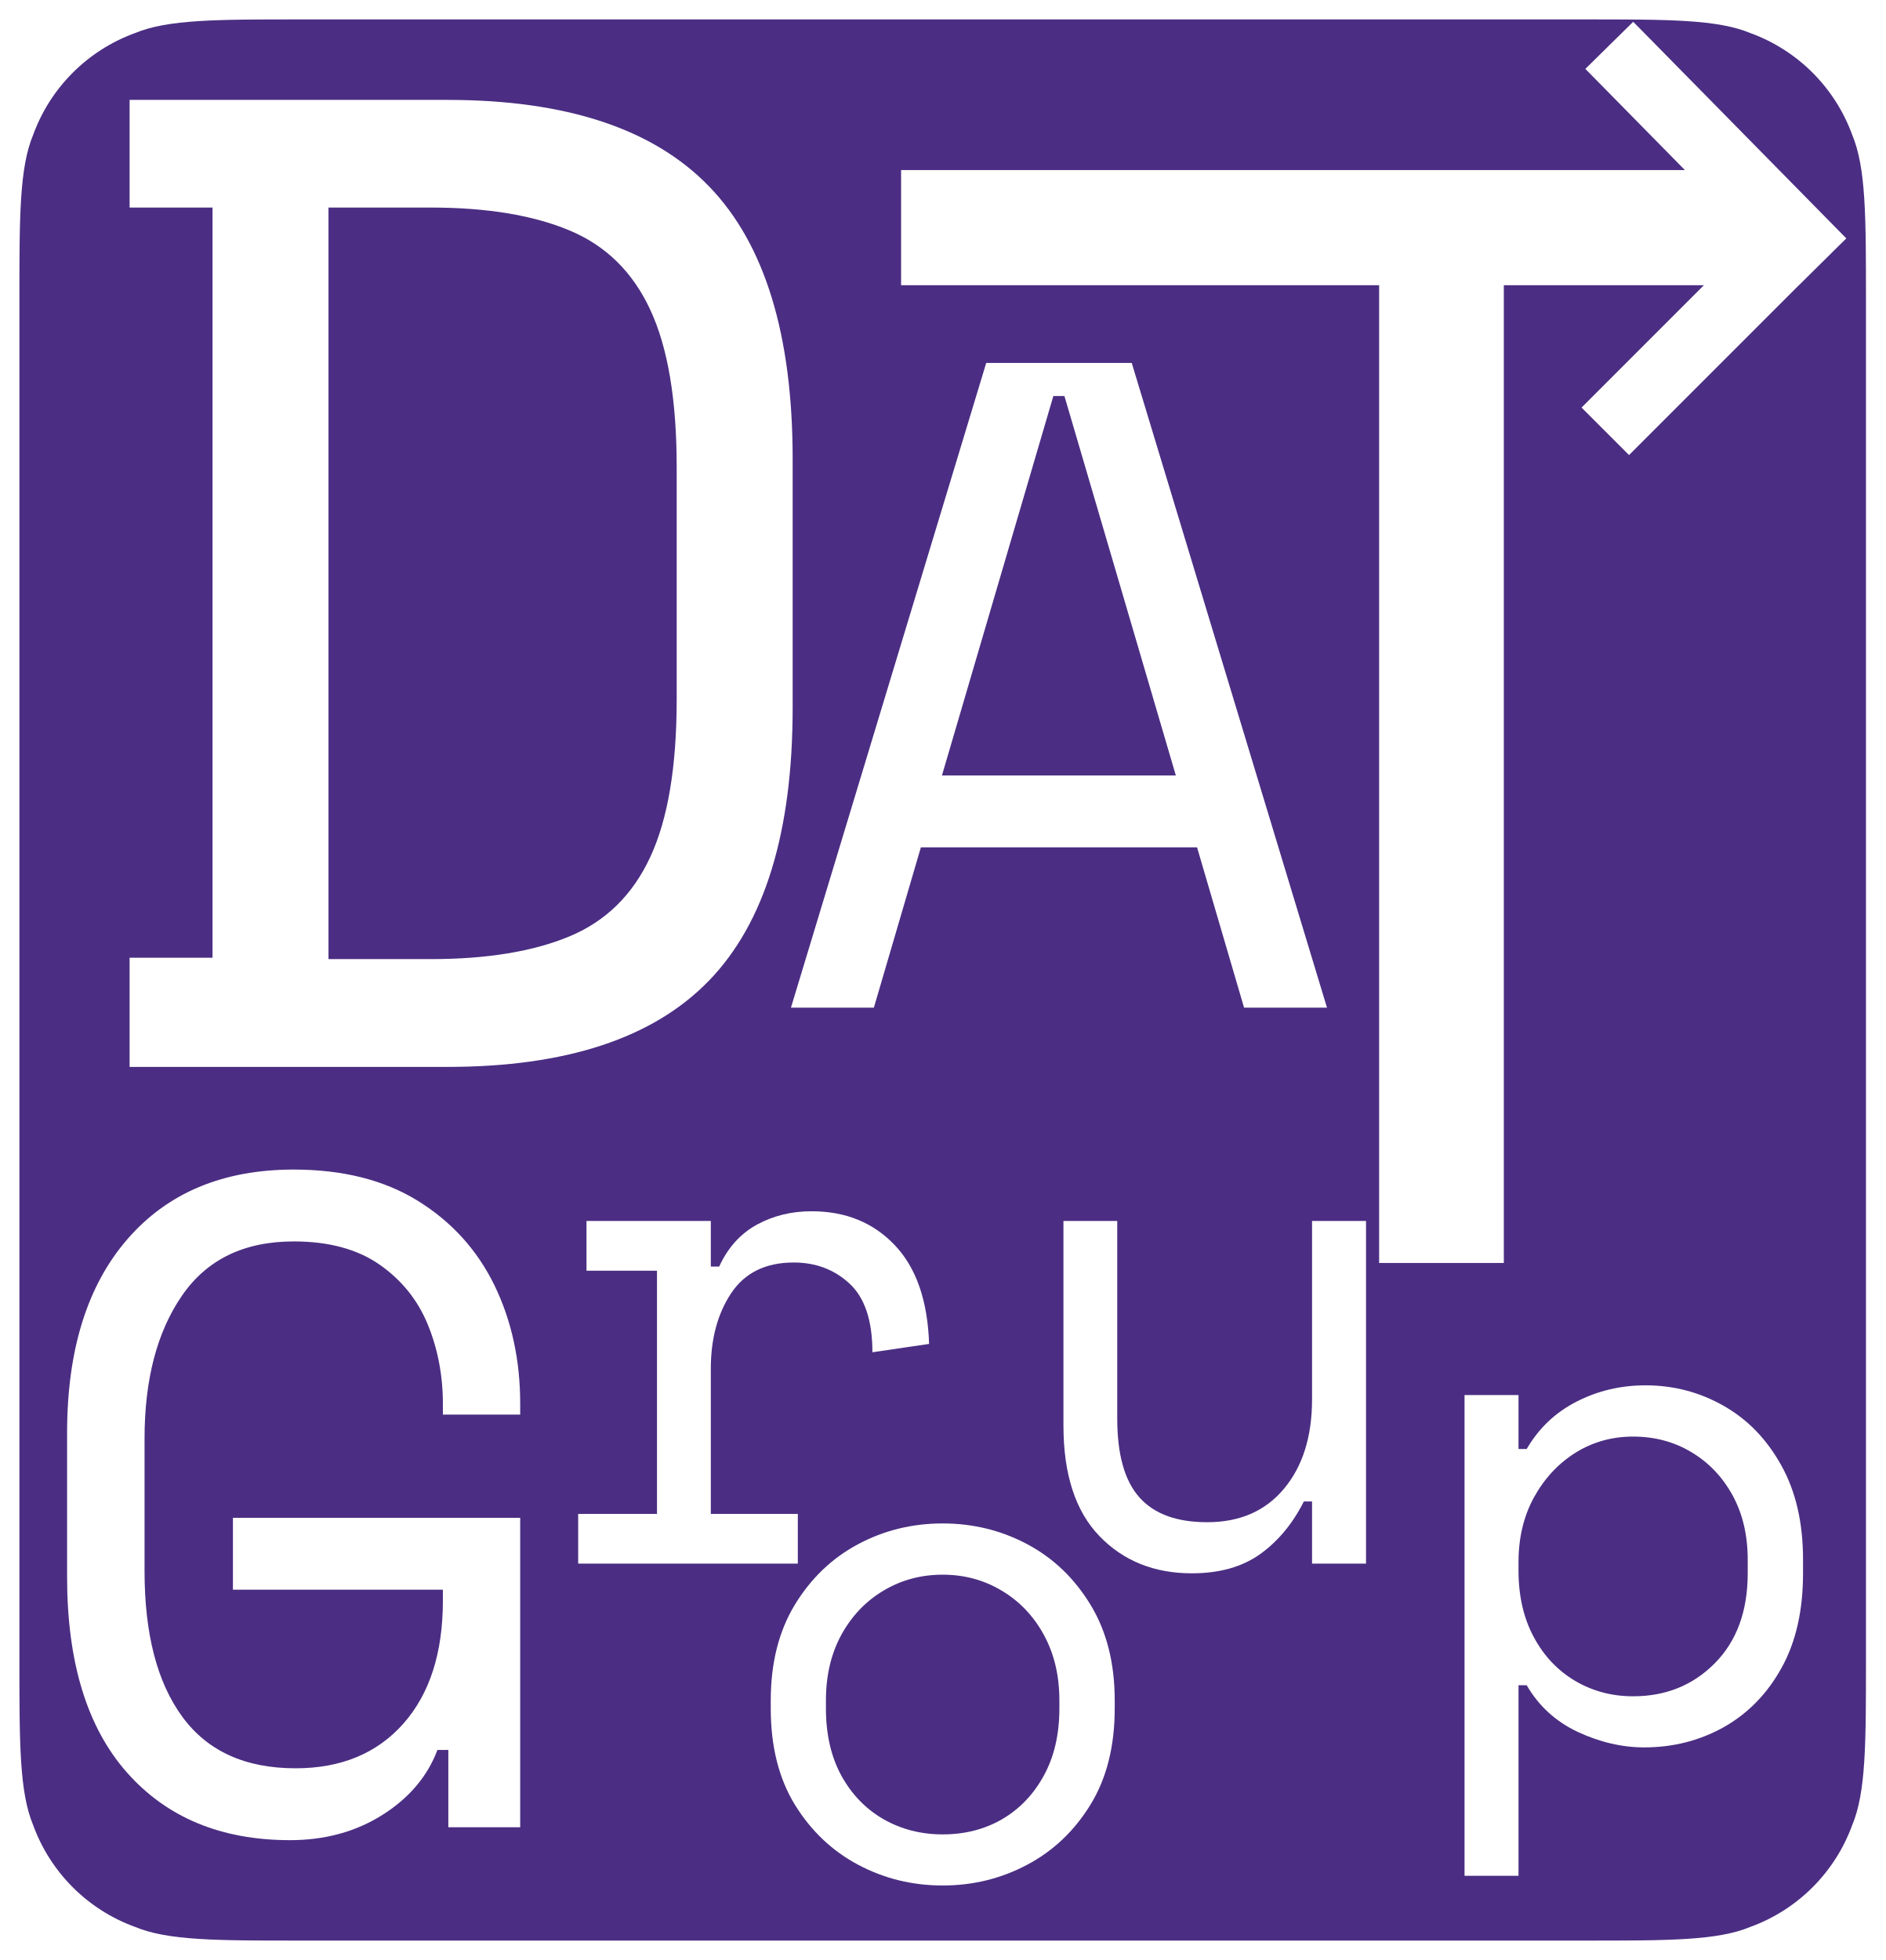
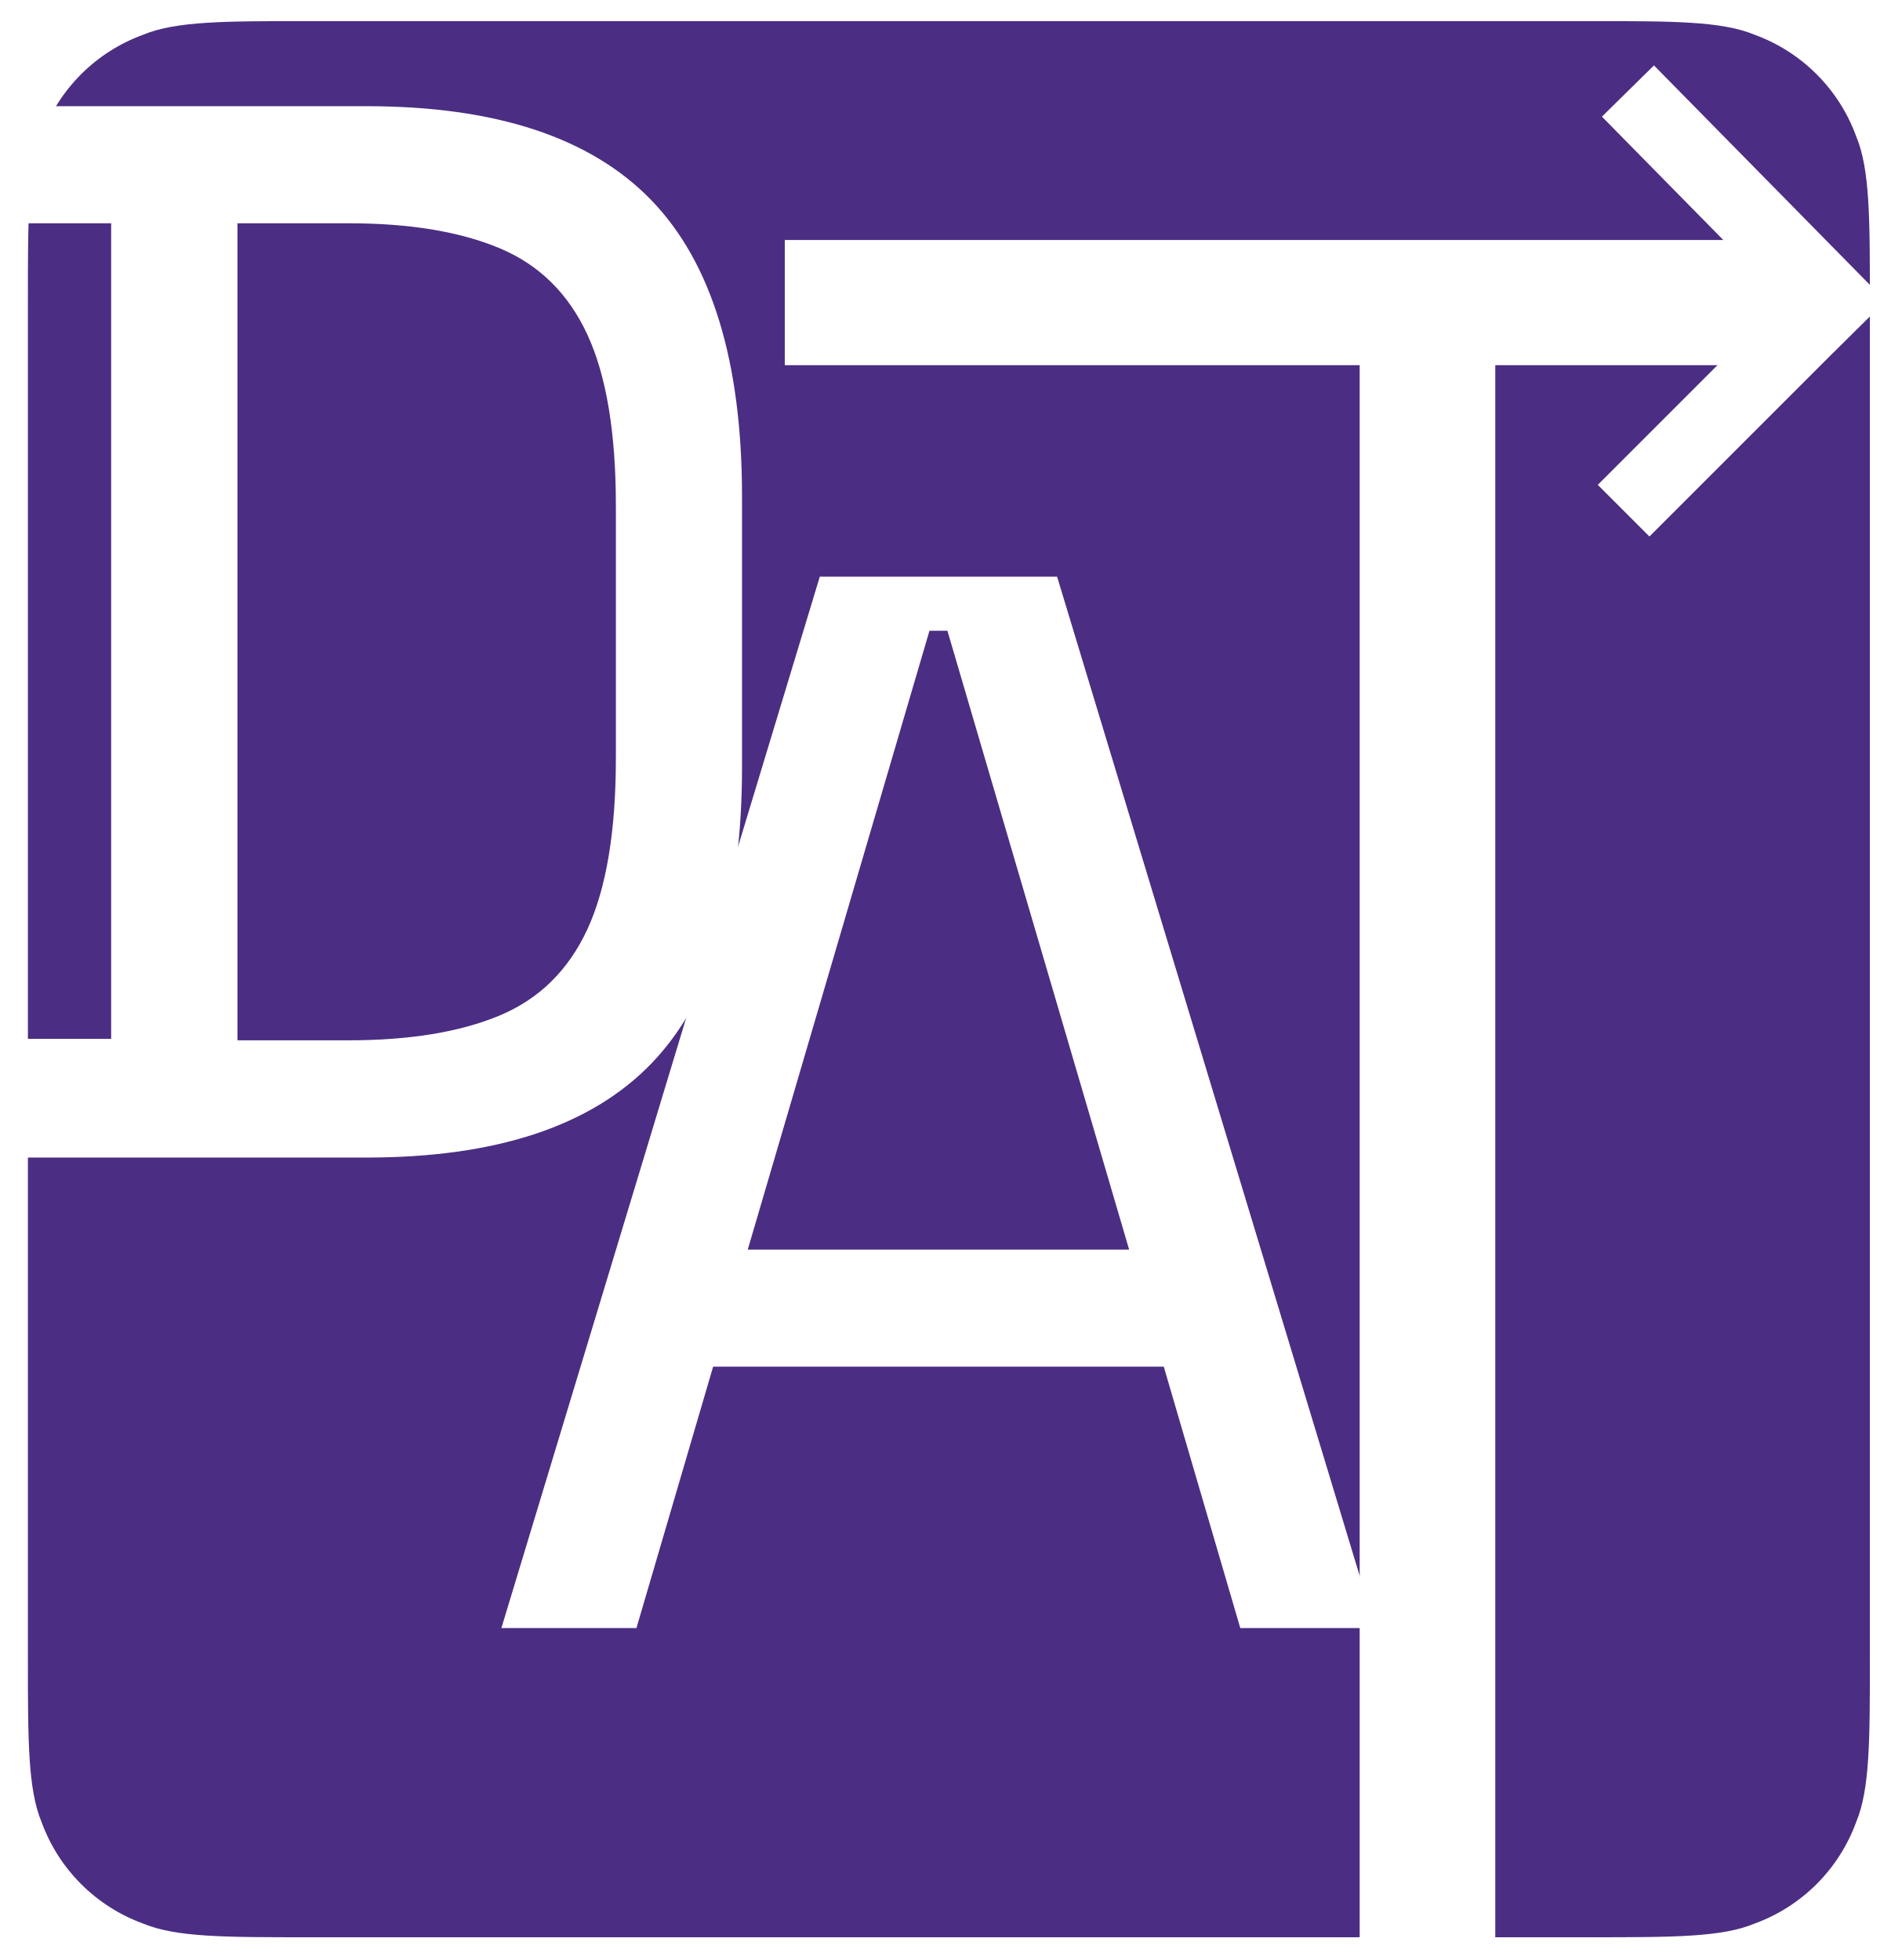
- <svg xmlns="http://www.w3.org/2000/svg" xmlns:xlink="http://www.w3.org/1999/xlink" width="194.332pt" height="201.992pt" viewBox="281.172 159.688 194.332 201.992">
+ <svg xmlns="http://www.w3.org/2000/svg" xmlns:xlink="http://www.w3.org/1999/xlink" width="179.186pt" height="185.726pt" viewBox="76.958 68.234 179.186 185.726">
  <defs>
    <g>
      <g id="glyph-0-0">
-         <path d="M 21.781 1 C 18.645 1 15.738 0.285 13.062 -1.141 C 10.383 -2.566 8.211 -4.629 6.547 -7.328 C 4.891 -10.035 4.062 -13.336 4.062 -17.234 L 4.062 -18.078 C 4.062 -21.922 4.891 -25.207 6.547 -27.938 C 8.211 -30.664 10.383 -32.742 13.062 -34.172 C 15.738 -35.598 18.645 -36.312 21.781 -36.312 C 24.914 -36.312 27.82 -35.598 30.5 -34.172 C 33.188 -32.742 35.359 -30.664 37.016 -27.938 C 38.68 -25.207 39.516 -21.922 39.516 -18.078 L 39.516 -17.234 C 39.516 -13.336 38.68 -10.035 37.016 -7.328 C 35.359 -4.629 33.188 -2.566 30.5 -1.141 C 27.82 0.285 24.914 1 21.781 1 Z M 21.781 -4.266 C 24.062 -4.266 26.102 -4.785 27.906 -5.828 C 29.707 -6.879 31.141 -8.375 32.203 -10.312 C 33.273 -12.258 33.812 -14.566 33.812 -17.234 L 33.812 -18.078 C 33.812 -20.641 33.273 -22.895 32.203 -24.844 C 31.141 -26.789 29.691 -28.305 27.859 -29.391 C 26.035 -30.484 24.008 -31.031 21.781 -31.031 C 19.551 -31.031 17.52 -30.484 15.688 -29.391 C 13.863 -28.305 12.414 -26.789 11.344 -24.844 C 10.281 -22.895 9.75 -20.641 9.75 -18.078 L 9.75 -17.234 C 9.75 -14.566 10.281 -12.258 11.344 -10.312 C 12.414 -8.375 13.863 -6.879 15.688 -5.828 C 17.52 -4.785 19.551 -4.266 21.781 -4.266 Z M 21.781 -4.266 " />
+         <path d="M 10.391 0 L 10.391 -11.25 L 18.922 -11.25 L 18.922 -88.531 L 10.391 -88.531 L 10.391 -99.625 L 43.125 -99.625 C 55.363 -99.625 64.352 -96.66 70.094 -90.734 C 75.832 -84.805 78.703 -75.438 78.703 -62.625 L 78.703 -37 C 78.703 -24.195 75.832 -14.828 70.094 -8.891 C 64.352 -2.961 55.363 0 43.125 0 Z M 30.891 -11.109 L 41.422 -11.109 C 47.203 -11.109 51.969 -11.891 55.719 -13.453 C 59.469 -15.016 62.242 -17.738 64.047 -21.625 C 65.848 -25.52 66.75 -30.93 66.75 -37.859 L 66.75 -61.766 C 66.75 -68.691 65.848 -74.098 64.047 -77.984 C 62.242 -81.879 59.469 -84.609 55.719 -86.172 C 51.969 -87.742 47.203 -88.531 41.422 -88.531 L 30.891 -88.531 Z M 30.891 -11.109 " />
      </g>
      <g id="glyph-0-1">
-         <path d="M 3.344 0 L 3.344 -5.125 L 11.469 -5.125 L 11.469 -30.188 L 4.203 -30.188 L 4.203 -35.312 L 17.016 -35.312 L 17.016 -30.609 L 17.875 -30.609 C 18.77 -32.555 20.062 -33.992 21.75 -34.922 C 23.438 -35.848 25.32 -36.312 27.406 -36.312 C 30.914 -36.312 33.773 -35.145 35.984 -32.812 C 38.191 -30.488 39.367 -27.098 39.516 -22.641 L 33.672 -21.781 C 33.672 -25.051 32.883 -27.41 31.312 -28.859 C 29.75 -30.305 27.832 -31.031 25.562 -31.031 C 22.664 -31.031 20.516 -29.973 19.109 -27.859 C 17.711 -25.754 17.016 -23.16 17.016 -20.078 L 17.016 -5.125 L 25.984 -5.125 L 25.984 0 Z M 3.344 0 " />
-       </g>
-       <g id="glyph-0-2">
-         <path d="M 19 1 C 15.113 1 11.938 -0.281 9.469 -2.844 C 7 -5.406 5.766 -9.203 5.766 -14.234 L 5.766 -35.312 L 11.312 -35.312 L 11.312 -14.953 C 11.312 -11.242 12.07 -8.535 13.594 -6.828 C 15.113 -5.117 17.441 -4.266 20.578 -4.266 C 23.941 -4.266 26.582 -5.414 28.5 -7.719 C 30.426 -10.02 31.391 -13.094 31.391 -16.938 L 31.391 -35.312 L 36.953 -35.312 L 36.953 0 L 31.391 0 L 31.391 -6.406 L 30.547 -6.406 C 29.398 -4.125 27.898 -2.316 26.047 -0.984 C 24.203 0.336 21.852 1 19 1 Z M 19 1 " />
-       </g>
-       <g id="glyph-0-3">
-         <path d="M 4.906 14.234 L 4.906 -35.312 L 10.469 -35.312 L 10.469 -29.75 L 11.312 -29.75 C 12.551 -31.883 14.258 -33.508 16.438 -34.625 C 18.625 -35.75 21 -36.312 23.562 -36.312 C 26.457 -36.312 29.141 -35.609 31.609 -34.203 C 34.078 -32.805 36.055 -30.766 37.547 -28.078 C 39.047 -25.398 39.797 -22.16 39.797 -18.359 L 39.797 -16.938 C 39.797 -13.094 39.055 -9.844 37.578 -7.188 C 36.109 -4.531 34.129 -2.5 31.641 -1.094 C 29.148 0.301 26.41 1 23.422 1 C 21.141 1 18.859 0.465 16.578 -0.594 C 14.305 -1.664 12.551 -3.27 11.312 -5.406 L 10.469 -5.406 L 10.469 14.234 Z M 22.281 -4.266 C 25.656 -4.266 28.469 -5.406 30.719 -7.688 C 32.969 -9.969 34.094 -13.051 34.094 -16.938 L 34.094 -18.359 C 34.094 -20.879 33.57 -23.086 32.531 -24.984 C 31.488 -26.879 30.078 -28.359 28.297 -29.422 C 26.516 -30.492 24.508 -31.031 22.281 -31.031 C 20.094 -31.031 18.109 -30.473 16.328 -29.359 C 14.555 -28.242 13.133 -26.711 12.062 -24.766 C 11 -22.828 10.469 -20.598 10.469 -18.078 L 10.469 -17.234 C 10.469 -14.617 10.988 -12.336 12.031 -10.391 C 13.07 -8.441 14.492 -6.93 16.297 -5.859 C 18.098 -4.797 20.094 -4.266 22.281 -4.266 Z M 22.281 -4.266 " />
-       </g>
-       <g id="glyph-1-0">
-         <path d="M 28.578 1.328 C 21.484 1.328 15.879 -0.992 11.766 -5.641 C 7.648 -10.297 5.594 -17.02 5.594 -25.812 L 5.594 -40.625 C 5.594 -49.164 7.664 -55.828 11.812 -60.609 C 15.957 -65.391 21.672 -67.781 28.953 -67.781 C 34.016 -67.781 38.285 -66.703 41.766 -64.547 C 45.242 -62.391 47.867 -59.492 49.641 -55.859 C 51.41 -52.223 52.297 -48.156 52.297 -43.656 L 52.297 -42.531 L 44.328 -42.531 L 44.328 -43.656 C 44.328 -46.57 43.805 -49.297 42.766 -51.828 C 41.723 -54.359 40.062 -56.414 37.781 -58 C 35.5 -59.582 32.555 -60.375 28.953 -60.375 C 23.828 -60.375 19.984 -58.504 17.422 -54.766 C 14.859 -51.035 13.578 -46.133 13.578 -40.062 L 13.578 -26.391 C 13.578 -19.93 14.875 -14.93 17.469 -11.391 C 20.062 -7.848 23.953 -6.078 29.141 -6.078 C 33.828 -6.078 37.531 -7.609 40.25 -10.672 C 42.969 -13.742 44.328 -17.969 44.328 -23.344 L 44.328 -24.484 L 22.688 -24.484 L 22.688 -31.891 L 52.297 -31.891 L 52.297 0 L 44.891 0 L 44.891 -7.969 L 43.766 -7.969 C 42.742 -5.25 40.859 -3.02 38.109 -1.281 C 35.359 0.457 32.18 1.328 28.578 1.328 Z M 28.578 1.328 " />
-       </g>
-       <g id="glyph-1-1">
-         <path d="M 1.422 0 L 21.547 -66.438 L 36.547 -66.438 L 56.672 0 L 48.125 0 L 43.281 -16.516 L 14.812 -16.516 L 9.969 0 Z M 16.984 -23.922 L 41.094 -23.922 L 29.609 -63.031 L 28.469 -63.031 Z M 16.984 -23.922 " />
-       </g>
-       <g id="glyph-2-0">
-         <path d="M 10.391 0 L 10.391 -11.25 L 18.938 -11.25 L 18.938 -88.562 L 10.391 -88.562 L 10.391 -99.656 L 43.141 -99.656 C 55.379 -99.656 64.367 -96.688 70.109 -90.75 C 75.859 -84.82 78.734 -75.453 78.734 -62.641 L 78.734 -37.016 C 78.734 -24.203 75.859 -14.828 70.109 -8.891 C 64.367 -2.961 55.379 0 43.141 0 Z M 30.891 -11.109 L 41.438 -11.109 C 47.219 -11.109 51.984 -11.891 55.734 -13.453 C 59.484 -15.016 62.258 -17.742 64.062 -21.641 C 65.875 -25.535 66.781 -30.945 66.781 -37.875 L 66.781 -61.797 C 66.781 -68.723 65.875 -74.129 64.062 -78.016 C 62.258 -81.91 59.484 -84.641 55.734 -86.203 C 51.984 -87.773 47.219 -88.562 41.438 -88.562 L 30.891 -88.562 Z M 30.891 -11.109 " />
+         <path d="M 2.141 0 L 32.312 -99.625 L 54.797 -99.625 L 84.969 0 L 72.156 0 L 64.906 -24.766 L 22.203 -24.766 L 14.938 0 Z M 25.484 -35.859 L 61.625 -35.859 L 44.406 -94.5 L 42.703 -94.5 Z M 25.484 -35.859 " />
      </g>
    </g>
    <clipPath id="clip-0">
-       <path clip-rule="nonzero" d="M 373.062 177 L 464.719 177 L 464.719 190 L 373.062 190 Z M 373.062 177 " />
+       <path clip-rule="nonzero" d="M 150.336 90 L 247.836 90 L 247.836 103 L 150.336 103 Z M 150.336 90 " />
    </clipPath>
    <clipPath id="clip-1">
-       <path clip-rule="nonzero" d="M 423 181.691 L 437 181.691 L 437 290.832 L 423 290.832 Z M 423 181.691 " />
+       <path clip-rule="nonzero" d="M 205 90.23 L 219 90.23 L 219 252.953 L 205 252.953 Z M 205 90.23 " />
    </clipPath>
    <clipPath id="clip-2">
-       <path clip-rule="nonzero" d="M 443 160 L 473 160 L 473 191 L 443 191 Z M 443 160 " />
+       <path clip-rule="nonzero" d="M 227 73 L 258 73 L 258 103 L 227 103 Z M 227 73 " />
    </clipPath>
    <clipPath id="clip-3">
-       <path clip-rule="nonzero" d="M 449.527 160.531 L 472.875 184.27 L 466.535 190.508 L 443.184 166.773 Z M 449.527 160.531 " />
+       <path clip-rule="nonzero" d="M 233.695 73.035 L 257.039 96.762 L 250.695 103 L 227.352 79.273 Z M 233.695 73.035 " />
    </clipPath>
    <clipPath id="clip-4">
-       <path clip-rule="nonzero" d="M 442 179 L 472 179 L 472 208 L 442 208 Z M 442 179 " />
+       <path clip-rule="nonzero" d="M 226 91 L 256 91 L 256 121 L 226 121 Z M 226 91 " />
    </clipPath>
    <clipPath id="clip-5">
-       <path clip-rule="nonzero" d="M 442.793 201.691 L 464.996 179.484 L 471.289 185.777 L 449.086 207.984 Z M 442.793 201.691 " />
+       <path clip-rule="nonzero" d="M 226.961 114.18 L 249.16 91.98 L 255.453 98.27 L 233.254 120.469 Z M 226.961 114.18 " />
    </clipPath>
  </defs>
-   <path fill-rule="nonzero" fill="rgb(29.411%, 18.039%, 51.373%)" fill-opacity="1" d="M 312 161.688 L 444.676 161.688 C 453.137 161.688 458.211 161.688 461.594 163.098 C 466.473 164.875 470.312 168.715 472.09 173.594 C 473.504 176.977 473.504 182.055 473.504 190.512 L 473.504 330.852 C 473.504 339.312 473.504 344.387 472.09 347.77 C 470.312 352.648 466.473 356.492 461.594 358.266 C 458.211 359.68 453.137 359.68 444.676 359.68 L 312 359.68 C 303.539 359.68 298.465 359.68 295.082 358.266 C 290.203 356.492 286.359 352.648 284.586 347.77 C 283.172 344.387 283.172 339.312 283.172 330.852 L 283.172 190.512 C 283.172 182.055 283.172 176.977 284.586 173.594 C 286.359 168.715 290.203 164.875 295.082 163.098 C 298.465 161.688 303.539 161.688 312 161.688 Z M 312 161.688 " />
+   <path fill-rule="nonzero" fill="rgb(29.411%, 18.039%, 51.373%)" fill-opacity="1" d="M 106.035 70.234 L 227.707 70.234 C 235.465 70.234 240.121 70.234 243.223 71.527 C 247.695 73.156 251.219 76.68 252.848 81.152 C 254.145 84.258 254.145 88.91 254.145 96.668 L 254.145 225.367 C 254.145 233.125 254.145 237.781 252.848 240.883 C 251.219 245.355 247.695 248.879 243.223 250.508 C 240.121 251.805 235.465 251.805 227.707 251.805 L 106.035 251.805 C 98.277 251.805 93.625 251.805 90.52 250.508 C 86.047 248.879 82.523 245.355 80.895 240.883 C 79.602 237.781 79.602 233.125 79.602 225.367 L 79.602 96.668 C 79.602 88.91 79.602 84.258 80.895 81.152 C 82.523 76.68 86.047 73.156 90.52 71.527 C 93.625 70.234 98.277 70.234 106.035 70.234 Z M 106.035 70.234 " />
  <g fill="rgb(100%, 100%, 100%)" fill-opacity="1">
-     <use xlink:href="#glyph-0-0" x="356.554" y="353.001" />
+     <use xlink:href="#glyph-0-0" x="68.568" y="177.922" />
  </g>
  <g fill="rgb(100%, 100%, 100%)" fill-opacity="1">
-     <use xlink:href="#glyph-1-0" x="282.493" y="348.001" />
-   </g>
-   <g fill="rgb(100%, 100%, 100%)" fill-opacity="1">
-     <use xlink:href="#glyph-2-0" x="284.14" y="269.64" />
-   </g>
-   <g fill="rgb(100%, 100%, 100%)" fill-opacity="1">
-     <use xlink:href="#glyph-1-1" x="361.277" y="263.531" />
+     <use xlink:href="#glyph-0-1" x="122.329" y="222.504" />
  </g>
  <g clip-path="url(#clip-0)">
-     <path fill="none" stroke-width="12" stroke-linecap="butt" stroke-linejoin="miter" stroke="rgb(100%, 100%, 100%)" stroke-opacity="1" stroke-miterlimit="4" d="M -0.002 -0.001 L 90.698 -0.001 " transform="matrix(0.988752, 0, 0, 0.988752, 374.0526, 183.1495)" />
+     <path fill="none" stroke-width="12" stroke-linecap="butt" stroke-linejoin="miter" stroke="rgb(100%, 100%, 100%)" stroke-opacity="1" stroke-miterlimit="4" d="M -0.002 0.001 L 96.639 0.001 " transform="matrix(0.988438, 0, 0, 0.988438, 151.326, 96.90556)" />
  </g>
  <g clip-path="url(#clip-1)">
-     <path fill="none" stroke-width="13" stroke-linecap="butt" stroke-linejoin="miter" stroke="rgb(100%, 100%, 100%)" stroke-opacity="1" stroke-miterlimit="4" d="M 0.001 0 L 108.384 0 " transform="matrix(0, 0.988752, -0.988752, 0, 429.7503, 182.6789)" />
+     <path fill="none" stroke-width="13" stroke-linecap="butt" stroke-linejoin="miter" stroke="rgb(100%, 100%, 100%)" stroke-opacity="1" stroke-miterlimit="4" d="M -0 -0.001 L 162.622 -0.001 " transform="matrix(0, 0.988438, -0.988438, 0, 212.2221, 91.21914)" />
  </g>
  <g clip-path="url(#clip-2)">
    <g clip-path="url(#clip-3)">
-       <path fill="none" stroke-width="7" stroke-linecap="butt" stroke-linejoin="miter" stroke="rgb(100%, 100%, 100%)" stroke-opacity="1" stroke-miterlimit="4" d="M 0.001 0.002 L 31.675 -0 " transform="matrix(0.693414, 0.704845, -0.704845, 0.693414, 447.0477, 164.3577)" />
+       <path fill="none" stroke-width="7" stroke-linecap="butt" stroke-linejoin="miter" stroke="rgb(100%, 100%, 100%)" stroke-opacity="1" stroke-miterlimit="4" d="M 0.003 0 L 31.676 -0.002 " transform="matrix(0.693194, 0.704622, -0.704622, 0.693194, 231.2171, 76.85743)" />
    </g>
  </g>
  <g clip-path="url(#clip-4)">
    <g clip-path="url(#clip-5)">
-       <path fill="none" stroke-width="7" stroke-linecap="butt" stroke-linejoin="miter" stroke="rgb(100%, 100%, 100%)" stroke-opacity="1" stroke-miterlimit="4" d="M -0 -0.001 L 29.763 -0.001 " transform="matrix(0.699153, -0.699153, 0.699153, 0.699153, 446.6372, 204.1372)" />
+       <path fill="none" stroke-width="7" stroke-linecap="butt" stroke-linejoin="miter" stroke="rgb(100%, 100%, 100%)" stroke-opacity="1" stroke-miterlimit="4" d="M 0.001 0.002 L 29.762 0.002 " transform="matrix(0.698932, -0.698932, 0.698932, 0.698932, 230.8068, 116.6243)" />
    </g>
  </g>
-   <g fill="rgb(100%, 100%, 100%)" fill-opacity="1">
-     <use xlink:href="#glyph-0-1" x="337.422" y="320.829" />
-   </g>
-   <g fill="rgb(100%, 100%, 100%)" fill-opacity="1">
-     <use xlink:href="#glyph-0-2" x="385.019" y="320.829" />
-   </g>
-   <g fill="rgb(100%, 100%, 100%)" fill-opacity="1">
-     <use xlink:href="#glyph-0-3" x="427.221" y="338.769" />
-   </g>
</svg>
